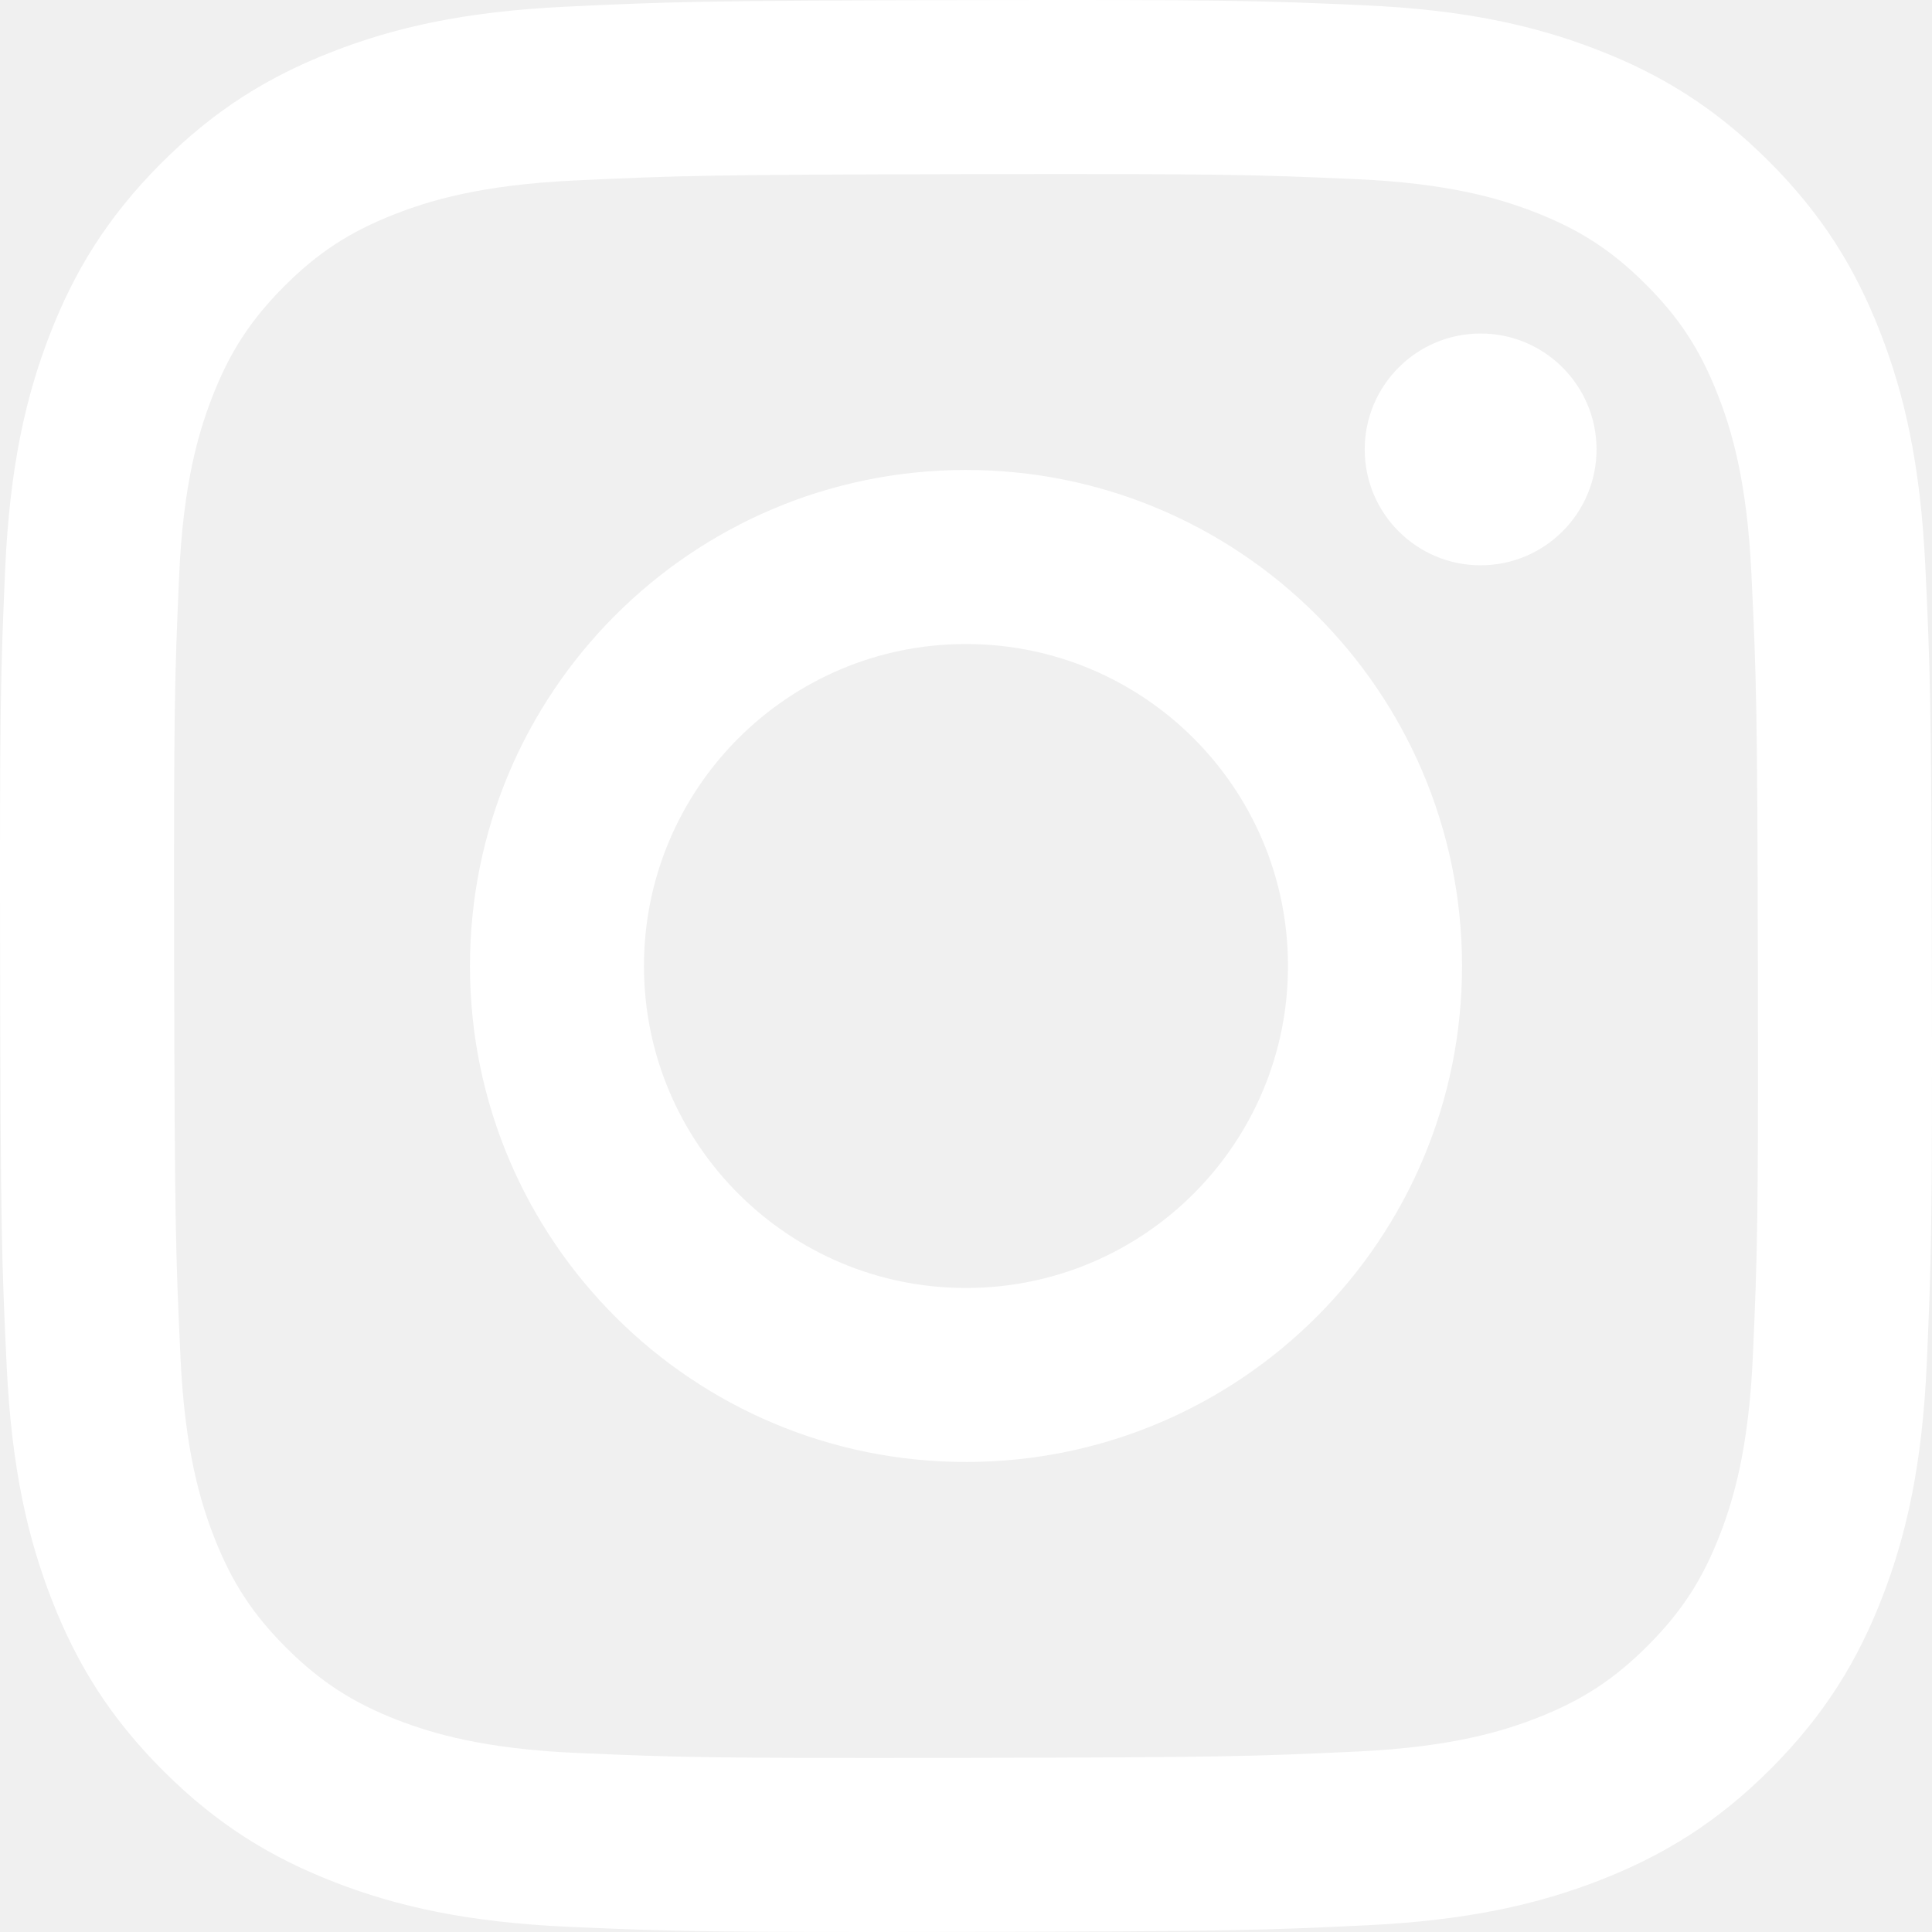
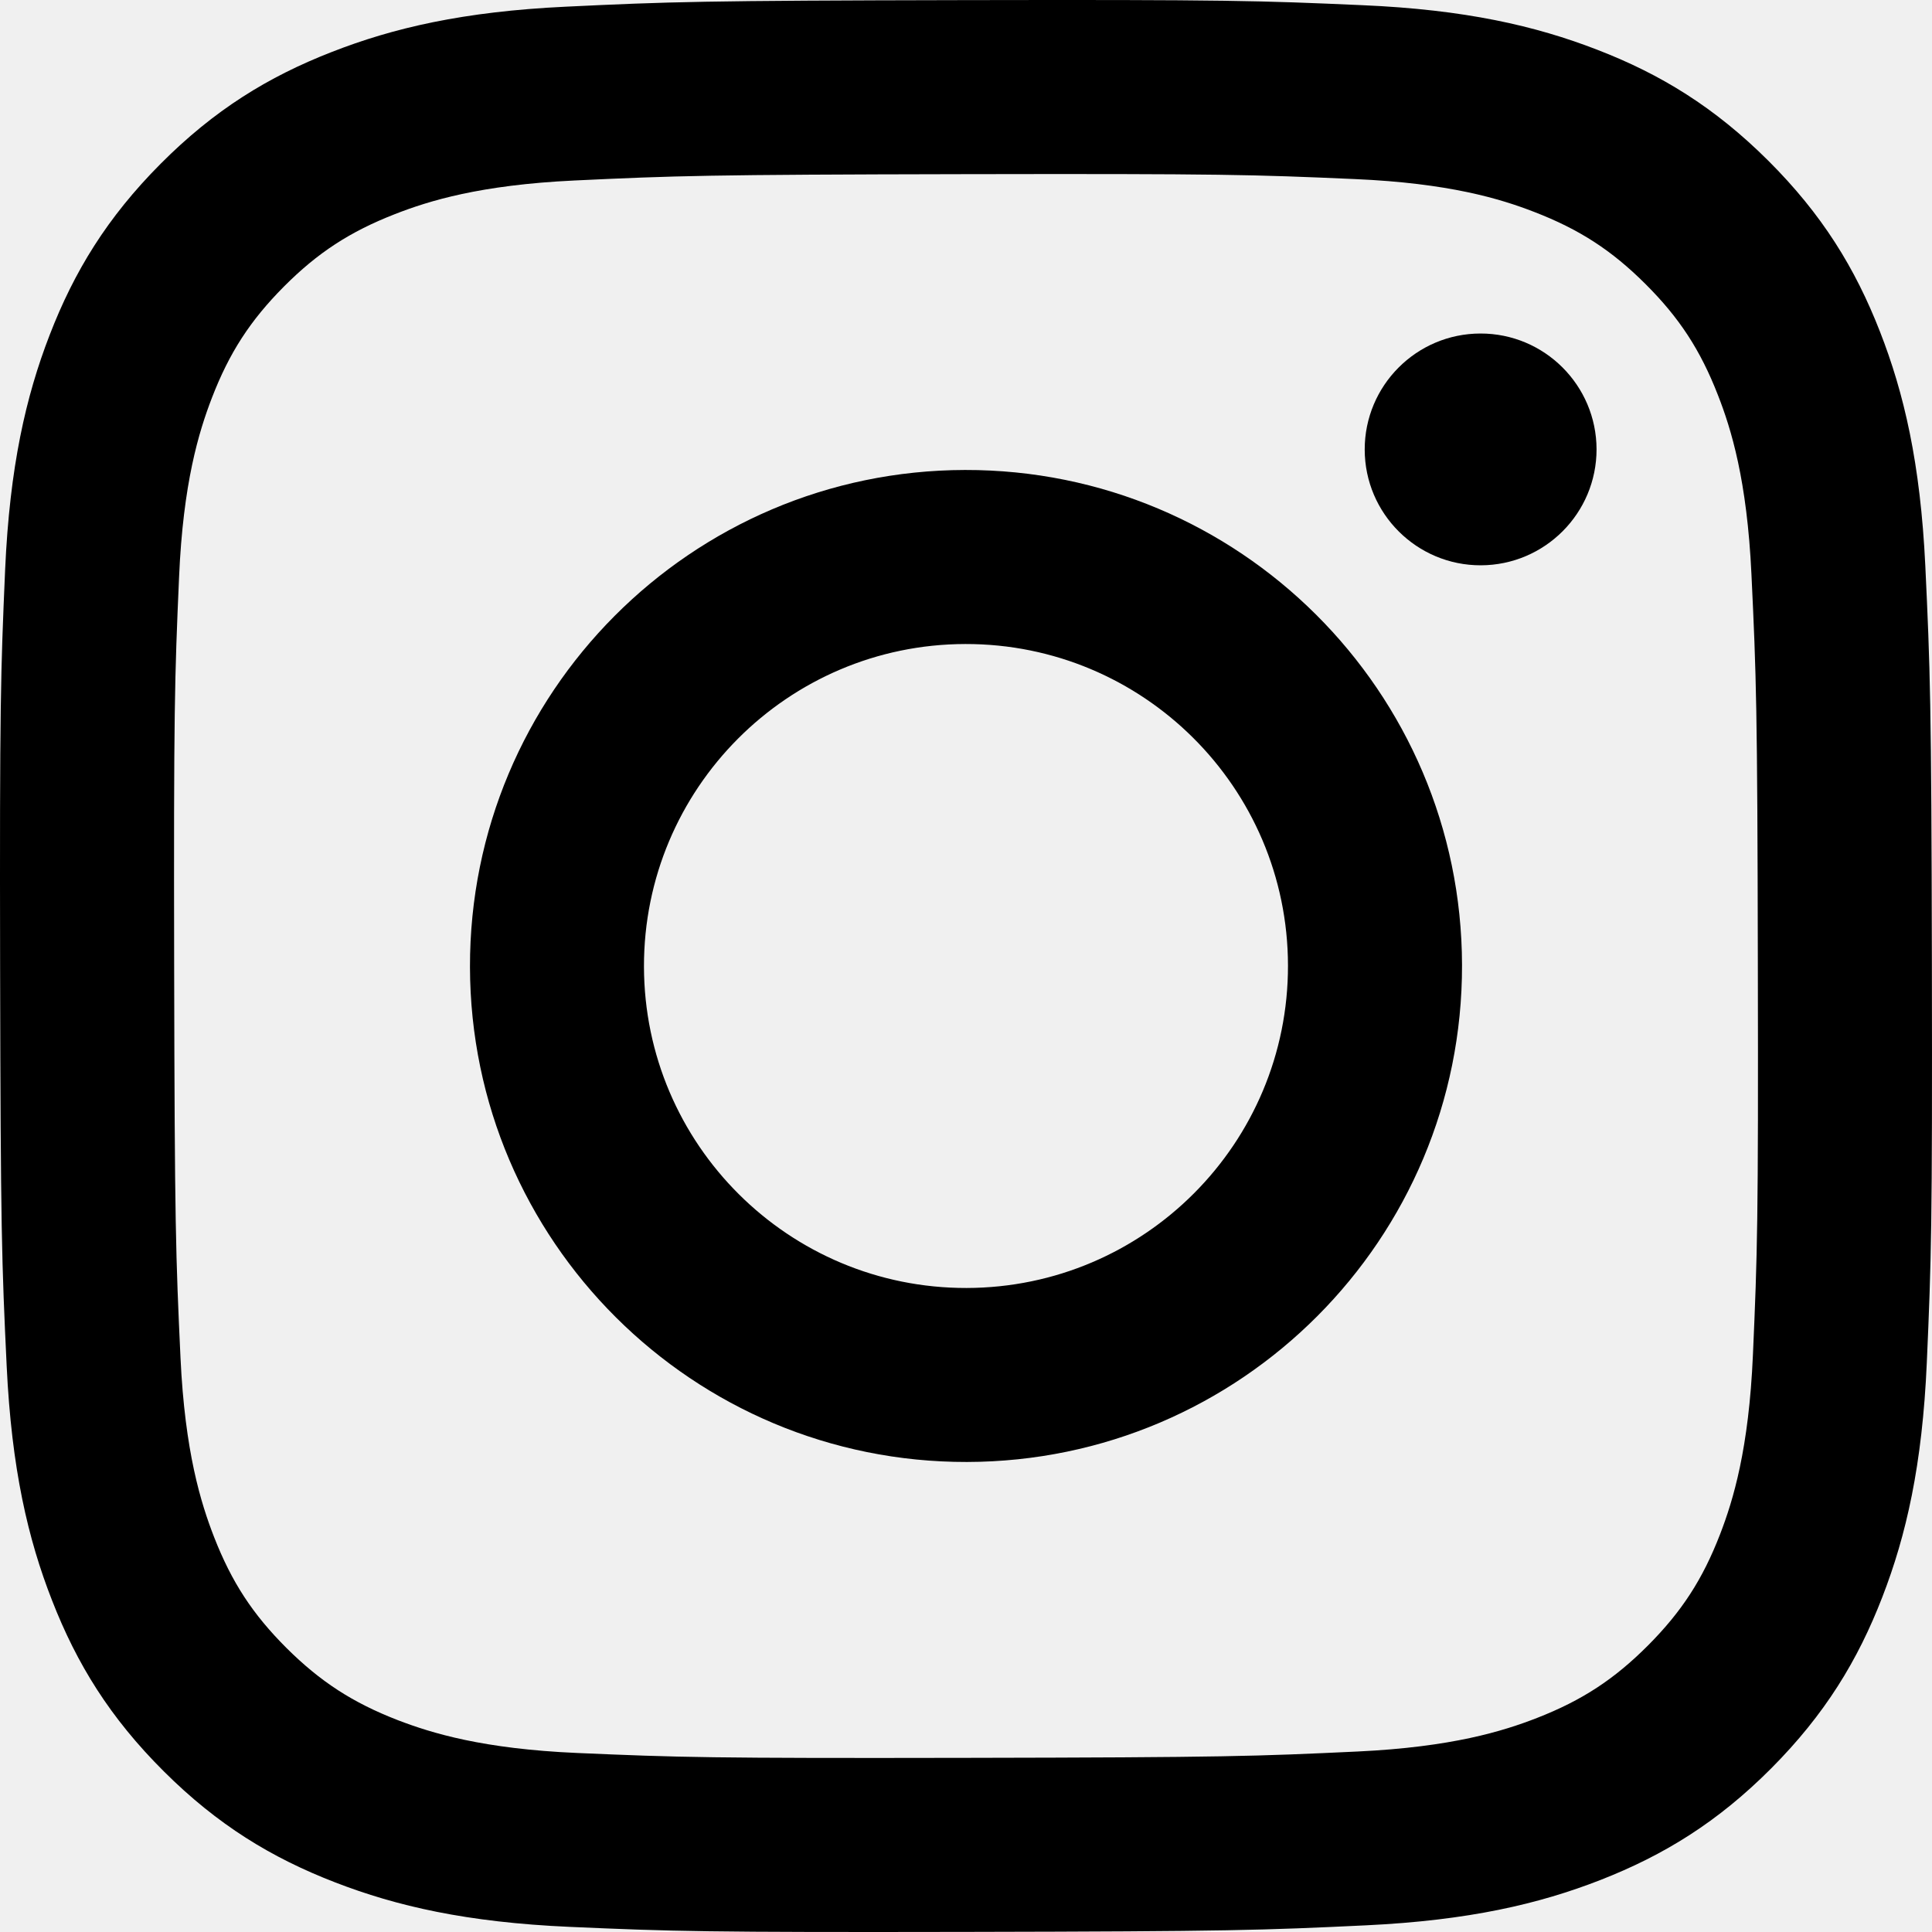
<svg xmlns="http://www.w3.org/2000/svg" width="35" height="35" viewBox="0 0 35 35" fill="none">
  <g clip-path="url(#clip0_27_20)">
-     <path d="M26.826 10.241C25.668 10.243 24.725 9.305 24.723 8.146C24.721 6.987 25.659 6.044 26.819 6.042C27.978 6.04 28.92 6.979 28.923 8.138C28.924 9.297 27.986 10.238 26.826 10.241Z" fill="white" />
-     <path fill-rule="evenodd" clip-rule="evenodd" d="M17.517 26.485C12.555 26.495 8.524 22.48 8.514 17.517C8.505 12.555 12.52 8.524 17.482 8.514C22.445 8.505 26.476 12.521 26.486 17.483C26.496 22.446 22.479 26.475 17.517 26.485ZM17.488 11.667C14.268 11.673 11.661 14.29 11.666 17.511C11.673 20.733 14.29 23.339 17.51 23.333C20.732 23.327 23.339 20.71 23.333 17.489C23.327 14.267 20.709 11.661 17.488 11.667Z" fill="white" />
-     <path fill-rule="evenodd" clip-rule="evenodd" d="M6.007 0.943C7.119 0.507 8.39 0.209 10.252 0.121C12.119 0.032 12.715 0.011 17.466 0.002C22.219 -0.007 22.815 0.011 24.681 0.094C26.544 0.174 27.816 0.468 28.93 0.899C30.082 1.343 31.06 1.941 32.034 2.911C33.008 3.882 33.608 4.856 34.057 6.007C34.492 7.119 34.79 8.39 34.879 10.253C34.967 12.119 34.989 12.714 34.998 17.467C35.007 22.218 34.988 22.815 34.906 24.682C34.825 26.544 34.532 27.817 34.101 28.93C33.656 30.082 33.059 31.059 32.089 32.034C31.119 33.008 30.144 33.608 28.993 34.058C27.881 34.492 26.61 34.79 24.748 34.879C22.882 34.968 22.286 34.989 17.533 34.998C12.782 35.007 12.186 34.989 10.319 34.907C8.457 34.825 7.184 34.532 6.071 34.101C4.919 33.656 3.941 33.06 2.967 32.089C1.992 31.118 1.392 30.144 0.943 28.993C0.507 27.881 0.21 26.61 0.121 24.749C0.032 22.881 0.011 22.285 0.002 17.533C-0.007 12.781 0.012 12.186 0.093 10.319C0.176 8.456 0.468 7.184 0.899 6.07C1.344 4.918 1.94 3.941 2.911 2.966C3.881 1.992 4.857 1.391 6.007 0.943ZM7.206 31.162C7.824 31.399 8.75 31.683 10.457 31.757C12.303 31.837 12.855 31.854 17.527 31.845C22.2 31.837 22.753 31.817 24.599 31.73C26.303 31.649 27.229 31.362 27.845 31.122C28.662 30.803 29.244 30.421 29.855 29.809C30.466 29.195 30.845 28.612 31.161 27.794C31.399 27.177 31.682 26.249 31.756 24.543C31.837 22.698 31.855 22.145 31.845 17.472C31.837 12.801 31.817 12.247 31.729 10.402C31.649 8.697 31.362 7.77 31.121 7.155C30.802 6.337 30.422 5.756 29.808 5.144C29.195 4.533 28.611 4.155 27.793 3.839C27.177 3.6 26.249 3.318 24.544 3.244C22.698 3.163 22.145 3.146 17.472 3.155C12.8 3.164 12.248 3.183 10.402 3.27C8.696 3.351 7.771 3.638 7.154 3.879C6.338 4.198 5.756 4.577 5.144 5.191C4.534 5.805 4.155 6.388 3.839 7.207C3.602 7.823 3.317 8.751 3.244 10.456C3.163 12.302 3.146 12.856 3.155 17.527C3.164 22.2 3.184 22.753 3.27 24.598C3.35 26.304 3.639 27.229 3.879 27.847C4.198 28.663 4.578 29.244 5.191 29.856C5.805 30.466 6.389 30.845 7.206 31.162Z" fill="white" />
+     <path d="M26.826 10.241C25.668 10.243 24.725 9.305 24.723 8.146C24.721 6.987 25.659 6.044 26.819 6.042C27.978 6.04 28.92 6.979 28.923 8.138C28.924 9.297 27.986 10.238 26.826 10.241Z" fill="currentColor" />
+     <path fill-rule="evenodd" clip-rule="evenodd" d="M17.517 26.485C12.555 26.495 8.524 22.48 8.514 17.517C8.505 12.555 12.52 8.524 17.482 8.514C22.445 8.505 26.476 12.521 26.486 17.483C26.496 22.446 22.479 26.475 17.517 26.485ZM17.488 11.667C14.268 11.673 11.661 14.29 11.666 17.511C11.673 20.733 14.29 23.339 17.51 23.333C20.732 23.327 23.339 20.71 23.333 17.489C23.327 14.267 20.709 11.661 17.488 11.667Z" fill="currentColor" />
+     <path fill-rule="evenodd" clip-rule="evenodd" d="M6.007 0.943C7.119 0.507 8.39 0.209 10.252 0.121C12.119 0.032 12.715 0.011 17.466 0.002C22.219 -0.007 22.815 0.011 24.681 0.094C26.544 0.174 27.816 0.468 28.93 0.899C30.082 1.343 31.06 1.941 32.034 2.911C33.008 3.882 33.608 4.856 34.057 6.007C34.492 7.119 34.79 8.39 34.879 10.253C34.967 12.119 34.989 12.714 34.998 17.467C35.007 22.218 34.988 22.815 34.906 24.682C34.825 26.544 34.532 27.817 34.101 28.93C33.656 30.082 33.059 31.059 32.089 32.034C31.119 33.008 30.144 33.608 28.993 34.058C27.881 34.492 26.61 34.79 24.748 34.879C22.882 34.968 22.286 34.989 17.533 34.998C12.782 35.007 12.186 34.989 10.319 34.907C8.457 34.825 7.184 34.532 6.071 34.101C4.919 33.656 3.941 33.06 2.967 32.089C1.992 31.118 1.392 30.144 0.943 28.993C0.507 27.881 0.21 26.61 0.121 24.749C0.032 22.881 0.011 22.285 0.002 17.533C-0.007 12.781 0.012 12.186 0.093 10.319C0.176 8.456 0.468 7.184 0.899 6.07C1.344 4.918 1.94 3.941 2.911 2.966C3.881 1.992 4.857 1.391 6.007 0.943ZM7.206 31.162C7.824 31.399 8.75 31.683 10.457 31.757C12.303 31.837 12.855 31.854 17.527 31.845C22.2 31.837 22.753 31.817 24.599 31.73C26.303 31.649 27.229 31.362 27.845 31.122C28.662 30.803 29.244 30.421 29.855 29.809C30.466 29.195 30.845 28.612 31.161 27.794C31.399 27.177 31.682 26.249 31.756 24.543C31.837 22.698 31.855 22.145 31.845 17.472C31.837 12.801 31.817 12.247 31.729 10.402C31.649 8.697 31.362 7.77 31.121 7.155C30.802 6.337 30.422 5.756 29.808 5.144C29.195 4.533 28.611 4.155 27.793 3.839C27.177 3.6 26.249 3.318 24.544 3.244C22.698 3.163 22.145 3.146 17.472 3.155C12.8 3.164 12.248 3.183 10.402 3.27C8.696 3.351 7.771 3.638 7.154 3.879C6.338 4.198 5.756 4.577 5.144 5.191C4.534 5.805 4.155 6.388 3.839 7.207C3.602 7.823 3.317 8.751 3.244 10.456C3.163 12.302 3.146 12.856 3.155 17.527C3.164 22.2 3.184 22.753 3.27 24.598C3.35 26.304 3.639 27.229 3.879 27.847C4.198 28.663 4.578 29.244 5.191 29.856C5.805 30.466 6.389 30.845 7.206 31.162Z" fill="currentColor" />
  </g>
  <defs>
    <clipPath id="clip0_27_20">
-       <rect width="35" height="35" fill="white" />
+       <rect width="35" height="35" fill="currentColor" />
    </clipPath>
  </defs>
</svg>
